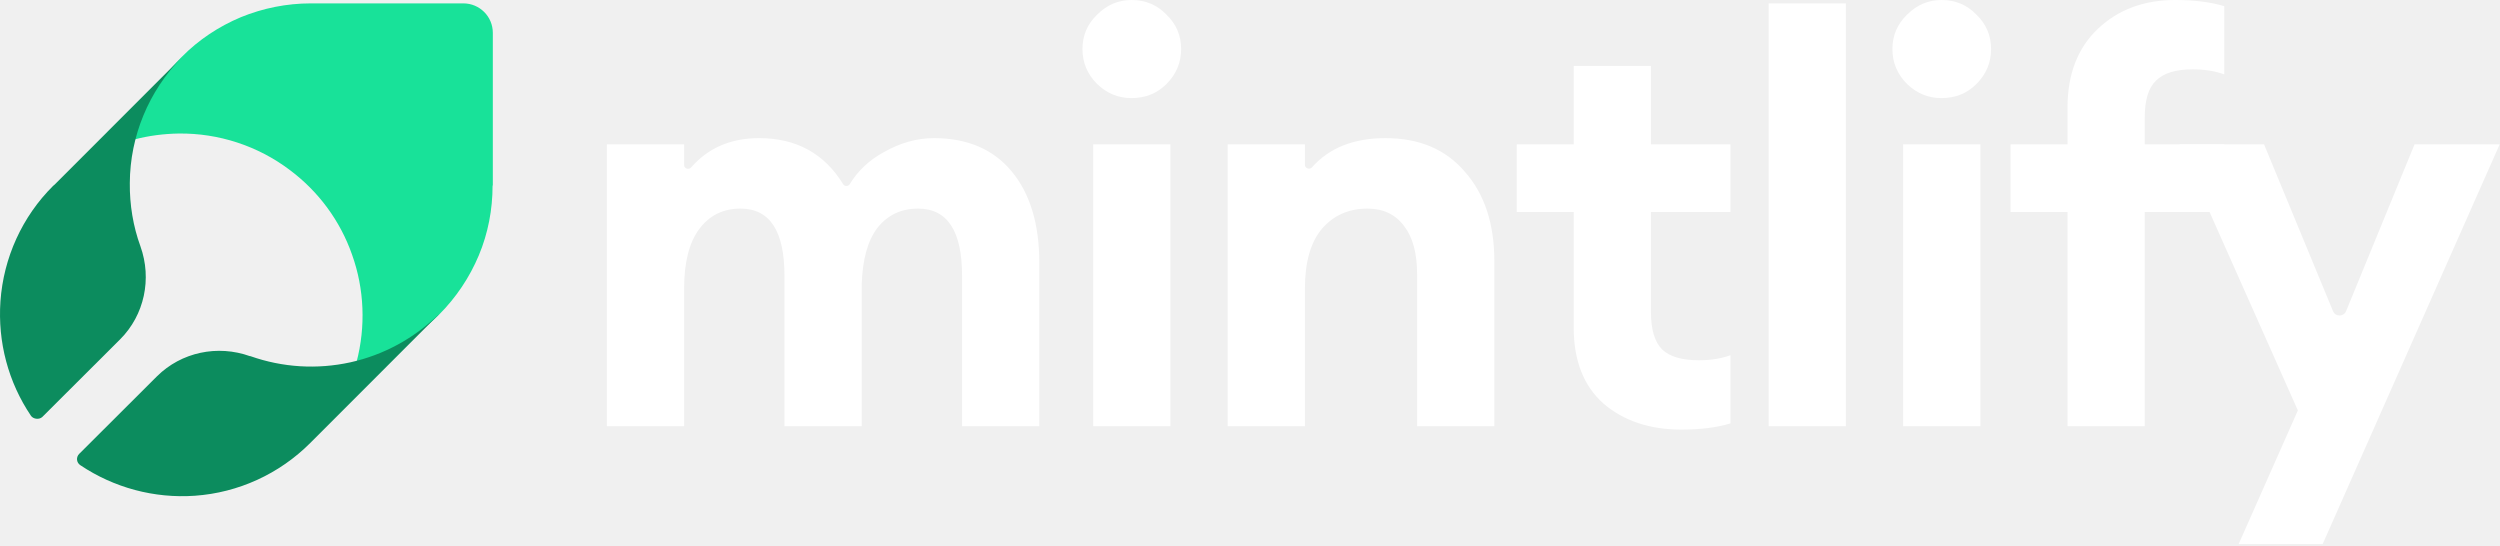
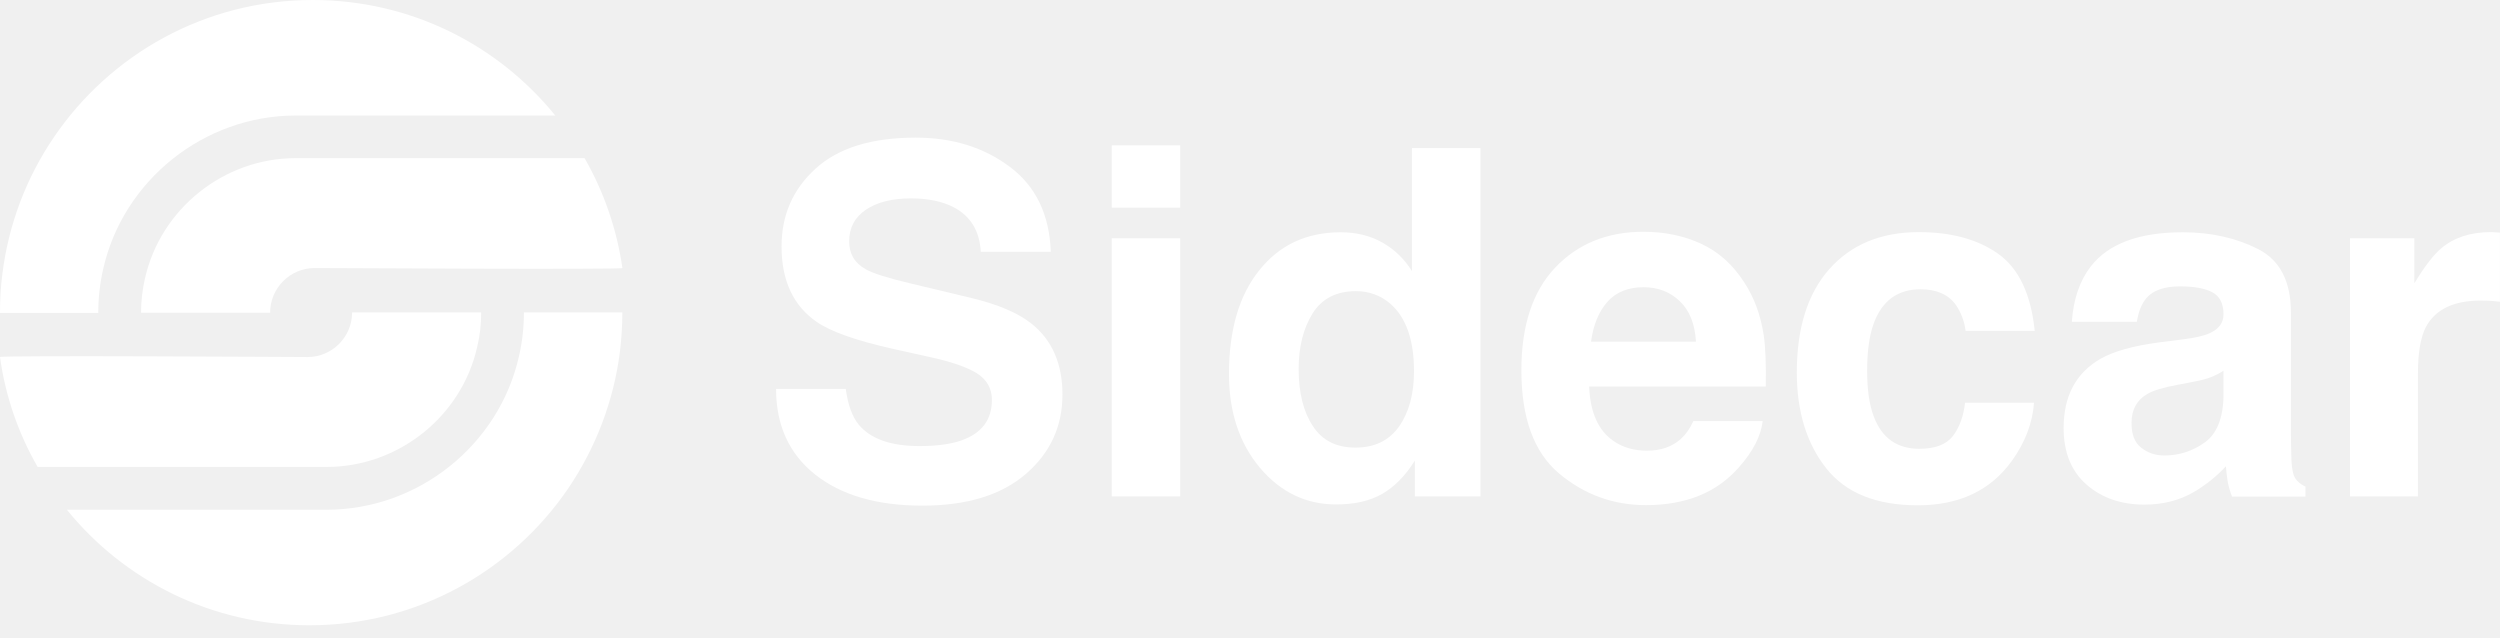
- <svg xmlns="http://www.w3.org/2000/svg" width="1682" height="367" viewBox="0 0 1682 367" fill="none">
-   <path d="M1562.69 366.037H1506.17L1546 276.14L1466.34 97.105H1523.24L1569.66 209.337C1571.28 213.26 1576.84 213.253 1578.45 209.325L1624.52 97.105H1681.79L1562.69 366.037Z" fill="white" />
-   <path d="M1391.02 286.761V142.622H1352.71V97.104H1391.02V72.449C1391.02 49.943 1397.85 32.242 1411.5 19.345C1425.16 6.448 1442.48 0 1463.47 0C1476.37 0 1487.37 1.391 1496.47 4.172V50.069C1490.4 47.793 1483.32 46.656 1475.23 46.656C1463.85 46.656 1455.63 49.184 1450.57 54.242C1445.51 59.046 1442.99 67.265 1442.99 78.897V97.104H1496.47V142.622H1442.99V286.761H1391.02Z" fill="white" />
-   <path d="M1306.22 66.001C1297.37 66.001 1289.66 62.84 1283.08 56.518C1276.51 49.943 1273.22 42.104 1273.22 33C1273.22 23.897 1276.51 16.184 1283.08 9.862C1289.66 3.287 1297.37 0 1306.22 0C1315.58 0 1323.42 3.287 1329.74 9.862C1336.31 16.184 1339.6 23.897 1339.6 33C1339.6 42.104 1336.31 49.943 1329.74 56.518C1323.42 62.84 1315.58 66.001 1306.22 66.001ZM1280.43 286.761V97.104H1332.39V286.761H1280.43Z" fill="white" />
-   <path d="M1189.94 286.761V2.276H1241.91V286.761H1189.94Z" fill="white" />
-   <path d="M1131.24 289.037C1110 289.037 1092.55 283.221 1078.89 271.588C1065.49 259.703 1058.79 242.634 1058.79 220.381V142.622H1020.48V97.104H1058.79V44.38H1110.76V97.104H1164.24V142.622H1110.76V210.14C1110.76 221.772 1113.29 230.117 1118.34 235.174C1123.4 239.979 1131.62 242.381 1143 242.381C1151.09 242.381 1158.17 241.243 1164.24 238.967V284.864C1155.14 287.646 1144.14 289.037 1131.24 289.037Z" fill="white" />
-   <path d="M825.979 286.761V97.104H877.945V110.967C877.945 113.311 881.135 114.347 882.688 112.591C894.273 99.485 910.773 92.932 932.187 92.932C954.946 92.932 972.774 100.518 985.67 115.69C998.82 130.61 1005.39 150.587 1005.39 175.622V286.761H953.429V184.346C953.429 170.438 950.521 159.691 944.704 152.104C938.888 144.265 930.67 140.346 920.049 140.346C907.405 140.346 897.164 144.898 889.325 154.001C881.738 163.105 877.945 176.507 877.945 194.208V286.761H825.979Z" fill="white" />
-   <path d="M761.286 66.001C752.436 66.001 744.723 62.84 738.148 56.518C731.574 49.943 728.286 42.104 728.286 33C728.286 23.897 731.574 16.184 738.148 9.862C744.723 3.287 752.436 0 761.286 0C770.643 0 778.482 3.287 784.804 9.862C791.379 16.184 794.666 23.897 794.666 33C794.666 42.104 791.379 49.943 784.804 56.518C778.482 62.84 770.643 66.001 761.286 66.001ZM735.493 286.761V97.104H787.459V286.761H735.493Z" fill="white" />
-   <path d="M647.273 286.761V185.484C647.273 155.392 637.411 140.346 617.686 140.346C606.307 140.346 597.204 144.645 590.376 153.242C583.801 161.84 580.261 174.61 579.755 191.553V286.761H527.789V185.484C527.789 155.392 517.927 140.346 498.203 140.346C486.571 140.346 477.341 144.898 470.513 154.001C463.685 163.105 460.272 176.507 460.272 194.208V286.761H408.306V97.104H460.272V111.103C460.272 113.435 463.407 114.462 464.939 112.704C476.419 99.522 491.68 92.932 510.72 92.932C535.742 92.932 554.588 103.262 567.259 123.923C568.258 125.553 570.718 125.527 571.712 123.894C577.189 114.891 584.802 107.731 594.548 102.414C605.675 96.093 616.928 92.932 628.307 92.932C650.813 92.932 668.261 100.391 680.652 115.311C693.043 130.231 699.239 150.714 699.239 176.76V286.761H647.273Z" fill="white" />
-   <path d="M331.569 124.833V22.09C331.569 11.065 322.625 2.276 311.764 2.276H209.069C192.938 2.276 176.967 5.472 162.113 11.544C147.26 17.775 133.685 26.724 122.345 38.228L121.546 39.027C106.533 54.207 95.833 73.062 90.402 93.834C100.145 91.277 110.206 89.999 120.268 89.839C147.1 89.52 173.453 98.148 194.855 114.287C214.18 128.668 228.873 148.481 236.859 171.331C245.164 194.5 246.122 219.746 239.893 243.554C260.496 238.122 279.503 227.416 294.675 212.396L295.474 211.597C306.813 200.252 315.917 186.67 322.145 171.81C328.374 156.95 331.409 140.971 331.409 124.833H331.569Z" fill="#18E299" />
-   <path d="M87.337 123.098C87.496 91.579 100.066 61.334 122.182 38.73L36.739 124.212C36.421 124.531 36.102 124.69 35.784 125.008C14.941 145.702 2.371 173.4 0.303 202.69C-1.607 230.07 5.553 257.131 20.828 279.736C22.285 281.892 26.238 282.601 28.466 280.532L80.813 228.319C97.202 211.923 102.293 187.568 94.497 165.759C89.564 152.229 87.178 137.743 87.337 123.098Z" fill="#0C8C5E" />
-   <path d="M294.976 211.605C278.587 227.683 258.062 238.826 235.786 243.761C213.351 248.695 190.121 247.263 168.482 239.622C168.482 239.622 168.323 239.622 168.164 239.622C146.365 231.822 122.022 236.916 105.633 253.153L53.285 305.365C51.057 307.594 51.376 311.255 54.081 313.006C76.674 328.129 103.724 335.451 131.091 333.541C160.368 331.472 187.894 318.896 208.737 298.043L209.533 297.247L294.976 211.765V211.605Z" fill="#0C8C5E" />
+ <svg xmlns="http://www.w3.org/2000/svg" width="98" height="25" viewBox="0 0 98 25" fill="none">
+   <path d="M24.398 10.507C24.404 10.574 12.642 10.507 12.333 10.507C11.374 10.507 10.589 11.292 10.589 12.252V12.258H5.529C5.529 11.795 5.583 11.346 5.684 10.91C6.301 8.179 8.784 6.199 11.588 6.199H22.915C23.666 7.508 24.176 8.964 24.398 10.507Z" fill="white" />
+   <path d="M21.767 4.529H11.588C8.005 4.529 4.831 7.059 4.046 10.541C3.919 11.091 3.852 11.675 3.852 12.266H0C0 11.742 0.027 11.232 0.094 10.729C0.342 8.756 1.053 6.931 2.12 5.368C4.328 2.127 8.045 0 12.259 0C16.104 0 19.526 1.765 21.767 4.529Z" fill="white" />
+   <path d="M13.802 12.245H18.862C18.862 12.708 18.815 13.158 18.707 13.594C18.097 16.325 15.614 18.304 12.803 18.304H1.476C0.725 17.003 0.215 15.546 1.14743e-05 13.996C-0.013 13.923 11.749 13.996 12.058 13.996C13.017 13.996 13.802 13.211 13.802 12.252V12.245Z" fill="white" />
+   <path d="M24.396 12.245C24.396 12.768 24.362 13.278 24.302 13.782C24.054 15.748 23.336 17.579 22.276 19.143C20.068 22.384 16.344 24.511 12.13 24.511C8.292 24.511 4.863 22.746 2.622 19.982H12.801C16.391 19.982 19.558 17.452 20.343 13.97C20.471 13.419 20.538 12.836 20.538 12.245H24.396Z" fill="white" />
+   <path d="M36.045 17.486C36.722 17.486 37.266 17.412 37.689 17.264C38.487 16.983 38.883 16.453 38.883 15.674C38.883 15.225 38.682 14.876 38.286 14.627C37.89 14.386 37.266 14.171 36.421 13.99L34.971 13.668C33.549 13.346 32.562 12.997 32.019 12.621C31.1 11.99 30.637 11.004 30.637 9.662C30.637 8.434 31.079 7.421 31.972 6.609C32.864 5.797 34.173 5.395 35.897 5.395C37.34 5.395 38.568 5.777 39.588 6.542C40.608 7.307 41.138 8.414 41.191 9.87H38.447C38.4 9.045 38.038 8.461 37.373 8.119C36.931 7.891 36.374 7.777 35.709 7.777C34.971 7.777 34.387 7.924 33.945 8.219C33.508 8.515 33.287 8.931 33.287 9.461C33.287 9.951 33.502 10.313 33.938 10.555C34.213 10.716 34.81 10.903 35.723 11.118L38.078 11.682C39.111 11.93 39.89 12.259 40.42 12.675C41.238 13.319 41.648 14.252 41.648 15.466C41.648 16.714 41.171 17.754 40.212 18.58C39.252 19.405 37.904 19.821 36.159 19.821C34.374 19.821 32.978 19.412 31.952 18.6C30.932 17.788 30.422 16.667 30.422 15.245H33.153C33.24 15.869 33.408 16.338 33.663 16.647C34.126 17.204 34.917 17.486 36.045 17.486Z" fill="white" />
+   <path d="M46.265 5.697V8.14H43.581V5.697H46.265ZM46.265 9.341V19.459H43.581V9.341H46.265Z" fill="white" />
+   <path d="M58.033 5.797V19.458H55.463V18.056C55.087 18.653 54.658 19.089 54.175 19.364C53.691 19.64 53.094 19.774 52.376 19.774C51.195 19.774 50.202 19.297 49.39 18.338C48.585 17.378 48.176 16.157 48.176 14.661C48.176 12.936 48.572 11.574 49.37 10.588C50.162 9.595 51.229 9.105 52.557 9.105C53.168 9.105 53.712 9.239 54.188 9.507C54.664 9.776 55.053 10.152 55.349 10.628V5.804H58.033V5.797ZM50.907 14.466C50.907 15.399 51.095 16.144 51.464 16.701C51.826 17.264 52.383 17.546 53.134 17.546C53.886 17.546 54.45 17.271 54.846 16.714C55.235 16.157 55.429 15.439 55.429 14.553C55.429 13.319 55.114 12.433 54.49 11.896C54.107 11.574 53.658 11.413 53.155 11.413C52.383 11.413 51.813 11.708 51.45 12.292C51.088 12.876 50.907 13.601 50.907 14.466Z" fill="white" />
+   <path d="M69.099 16.493C69.032 17.09 68.716 17.701 68.159 18.325C67.294 19.311 66.079 19.801 64.522 19.801C63.234 19.801 62.1 19.385 61.114 18.559C60.127 17.727 59.638 16.379 59.638 14.513C59.638 12.762 60.081 11.42 60.966 10.487C61.852 9.555 63.006 9.085 64.422 9.085C65.261 9.085 66.019 9.246 66.697 9.561C67.374 9.877 67.924 10.373 68.367 11.058C68.763 11.655 69.018 12.353 69.139 13.145C69.206 13.607 69.233 14.278 69.219 15.151H62.295C62.335 16.164 62.651 16.875 63.248 17.285C63.61 17.54 64.053 17.667 64.563 17.667C65.106 17.667 65.549 17.513 65.891 17.204C66.079 17.036 66.24 16.808 66.381 16.506H69.099V16.493ZM66.482 13.393C66.442 12.695 66.227 12.165 65.844 11.803C65.462 11.44 64.992 11.259 64.429 11.259C63.818 11.259 63.342 11.454 63.006 11.836C62.671 12.219 62.456 12.742 62.369 13.393H66.482Z" fill="white" />
+   <path d="M79.761 12.97H77.051C77.004 12.595 76.876 12.252 76.668 11.95C76.373 11.541 75.91 11.34 75.286 11.34C74.393 11.34 73.783 11.783 73.454 12.668C73.28 13.138 73.192 13.762 73.192 14.54C73.192 15.285 73.28 15.882 73.454 16.332C73.769 17.171 74.367 17.593 75.239 17.593C75.856 17.593 76.299 17.426 76.554 17.09C76.809 16.755 76.97 16.325 77.03 15.788H79.734C79.674 16.594 79.379 17.352 78.862 18.07C78.03 19.224 76.802 19.808 75.178 19.808C73.548 19.808 72.354 19.325 71.589 18.358C70.824 17.392 70.435 16.137 70.435 14.601C70.435 12.863 70.857 11.508 71.71 10.548C72.562 9.588 73.729 9.099 75.219 9.099C76.487 9.099 77.527 9.38 78.332 9.951C79.137 10.528 79.614 11.528 79.761 12.97Z" fill="white" />
+   <path d="M81.96 10.441C82.658 9.548 83.859 9.105 85.564 9.105C86.671 9.105 87.657 9.327 88.516 9.763C89.375 10.199 89.804 11.031 89.804 12.252V16.896C89.804 17.218 89.811 17.607 89.825 18.063C89.845 18.412 89.898 18.647 89.986 18.768C90.073 18.889 90.2 18.996 90.375 19.076V19.466H87.496C87.416 19.264 87.362 19.07 87.328 18.889C87.295 18.707 87.275 18.506 87.255 18.278C86.892 18.674 86.469 19.009 85.993 19.291C85.423 19.62 84.779 19.781 84.061 19.781C83.148 19.781 82.39 19.519 81.793 18.996C81.195 18.473 80.894 17.735 80.894 16.775C80.894 15.534 81.37 14.628 82.329 14.071C82.853 13.769 83.631 13.554 84.651 13.42L85.55 13.306C86.04 13.245 86.389 13.165 86.597 13.071C86.973 12.91 87.161 12.662 87.161 12.319C87.161 11.903 87.02 11.622 86.731 11.461C86.443 11.306 86.02 11.226 85.463 11.226C84.839 11.226 84.396 11.38 84.135 11.689C83.947 11.917 83.826 12.226 83.765 12.615H81.216C81.276 11.736 81.524 11.004 81.96 10.441ZM83.933 17.547C84.181 17.748 84.483 17.855 84.846 17.855C85.416 17.855 85.939 17.688 86.416 17.352C86.892 17.017 87.147 16.406 87.161 15.52V14.534C86.993 14.641 86.825 14.722 86.657 14.789C86.49 14.856 86.255 14.916 85.96 14.97L85.362 15.084C84.805 15.185 84.41 15.306 84.168 15.446C83.759 15.688 83.557 16.064 83.557 16.567C83.551 17.023 83.678 17.352 83.933 17.547Z" fill="white" />
+   <path d="M97.24 11.783C96.173 11.783 95.462 12.132 95.093 12.823C94.891 13.212 94.784 13.816 94.784 14.621V19.459H92.12V9.34H94.643V11.105C95.052 10.427 95.408 9.971 95.71 9.723C96.207 9.307 96.851 9.099 97.642 9.099C97.689 9.099 97.736 9.099 97.77 9.105C97.803 9.105 97.877 9.112 97.998 9.119V11.83C97.83 11.809 97.683 11.796 97.555 11.789C97.428 11.789 97.32 11.783 97.24 11.783Z" fill="white" />
</svg>
